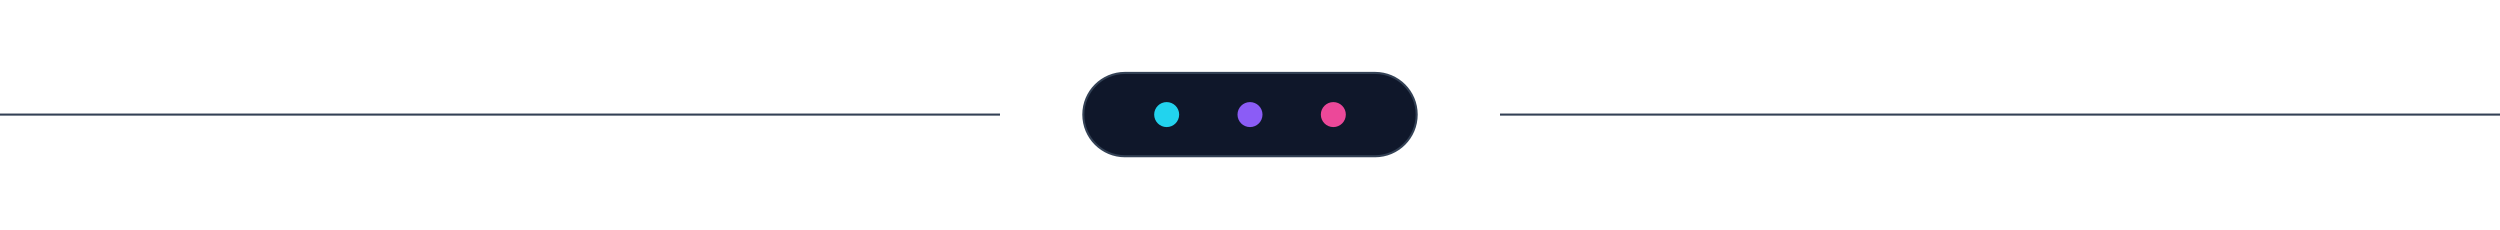
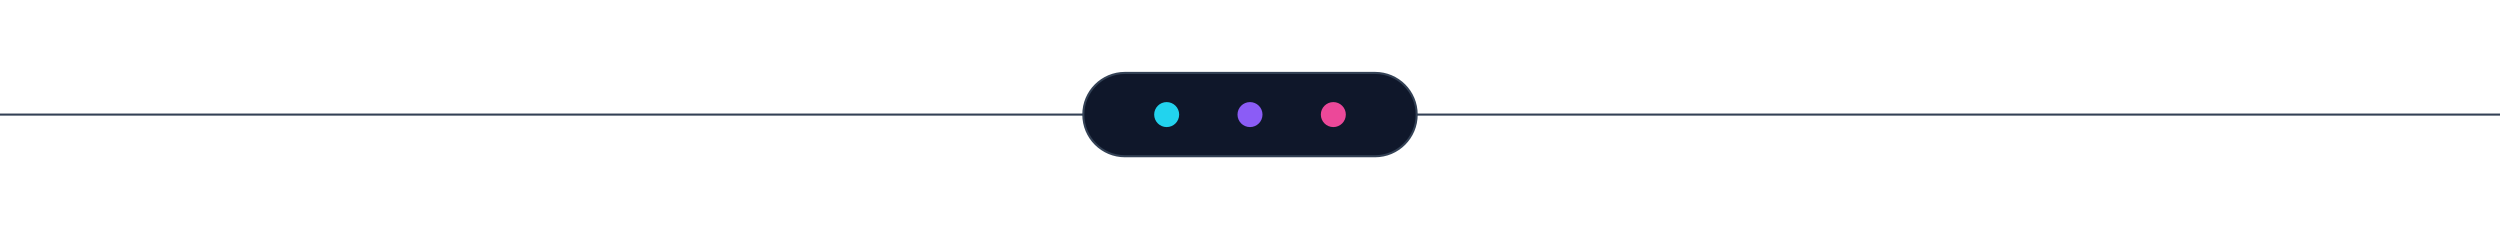
<svg xmlns="http://www.w3.org/2000/svg" viewBox="0 0 1200 110" width="100%" height="110">
-   <line x1="0" y1="55" x2="480" y2="55" stroke="#334155" />
-   <line x1="720" y1="55" x2="1200" y2="55" stroke="#334155" />
+   <line x1="0" y1="55" x2="520" y2="55" stroke="#334155" />
+   <line x1="680" y1="55" x2="1200" y2="55" stroke="#334155" />
  <rect x="520" y="35" width="160" height="40" rx="20" fill="#0f172a" stroke="#334155" />
  <circle cx="560" cy="55" r="6" fill="#22d3ee" />
  <circle cx="600" cy="55" r="6" fill="#8b5cf6" />
  <circle cx="640" cy="55" r="6" fill="#ec4899">
    <animate attributeName="opacity" values="1;0.2;1" dur="1s" repeatCount="indefinite" />
  </circle>
</svg>
